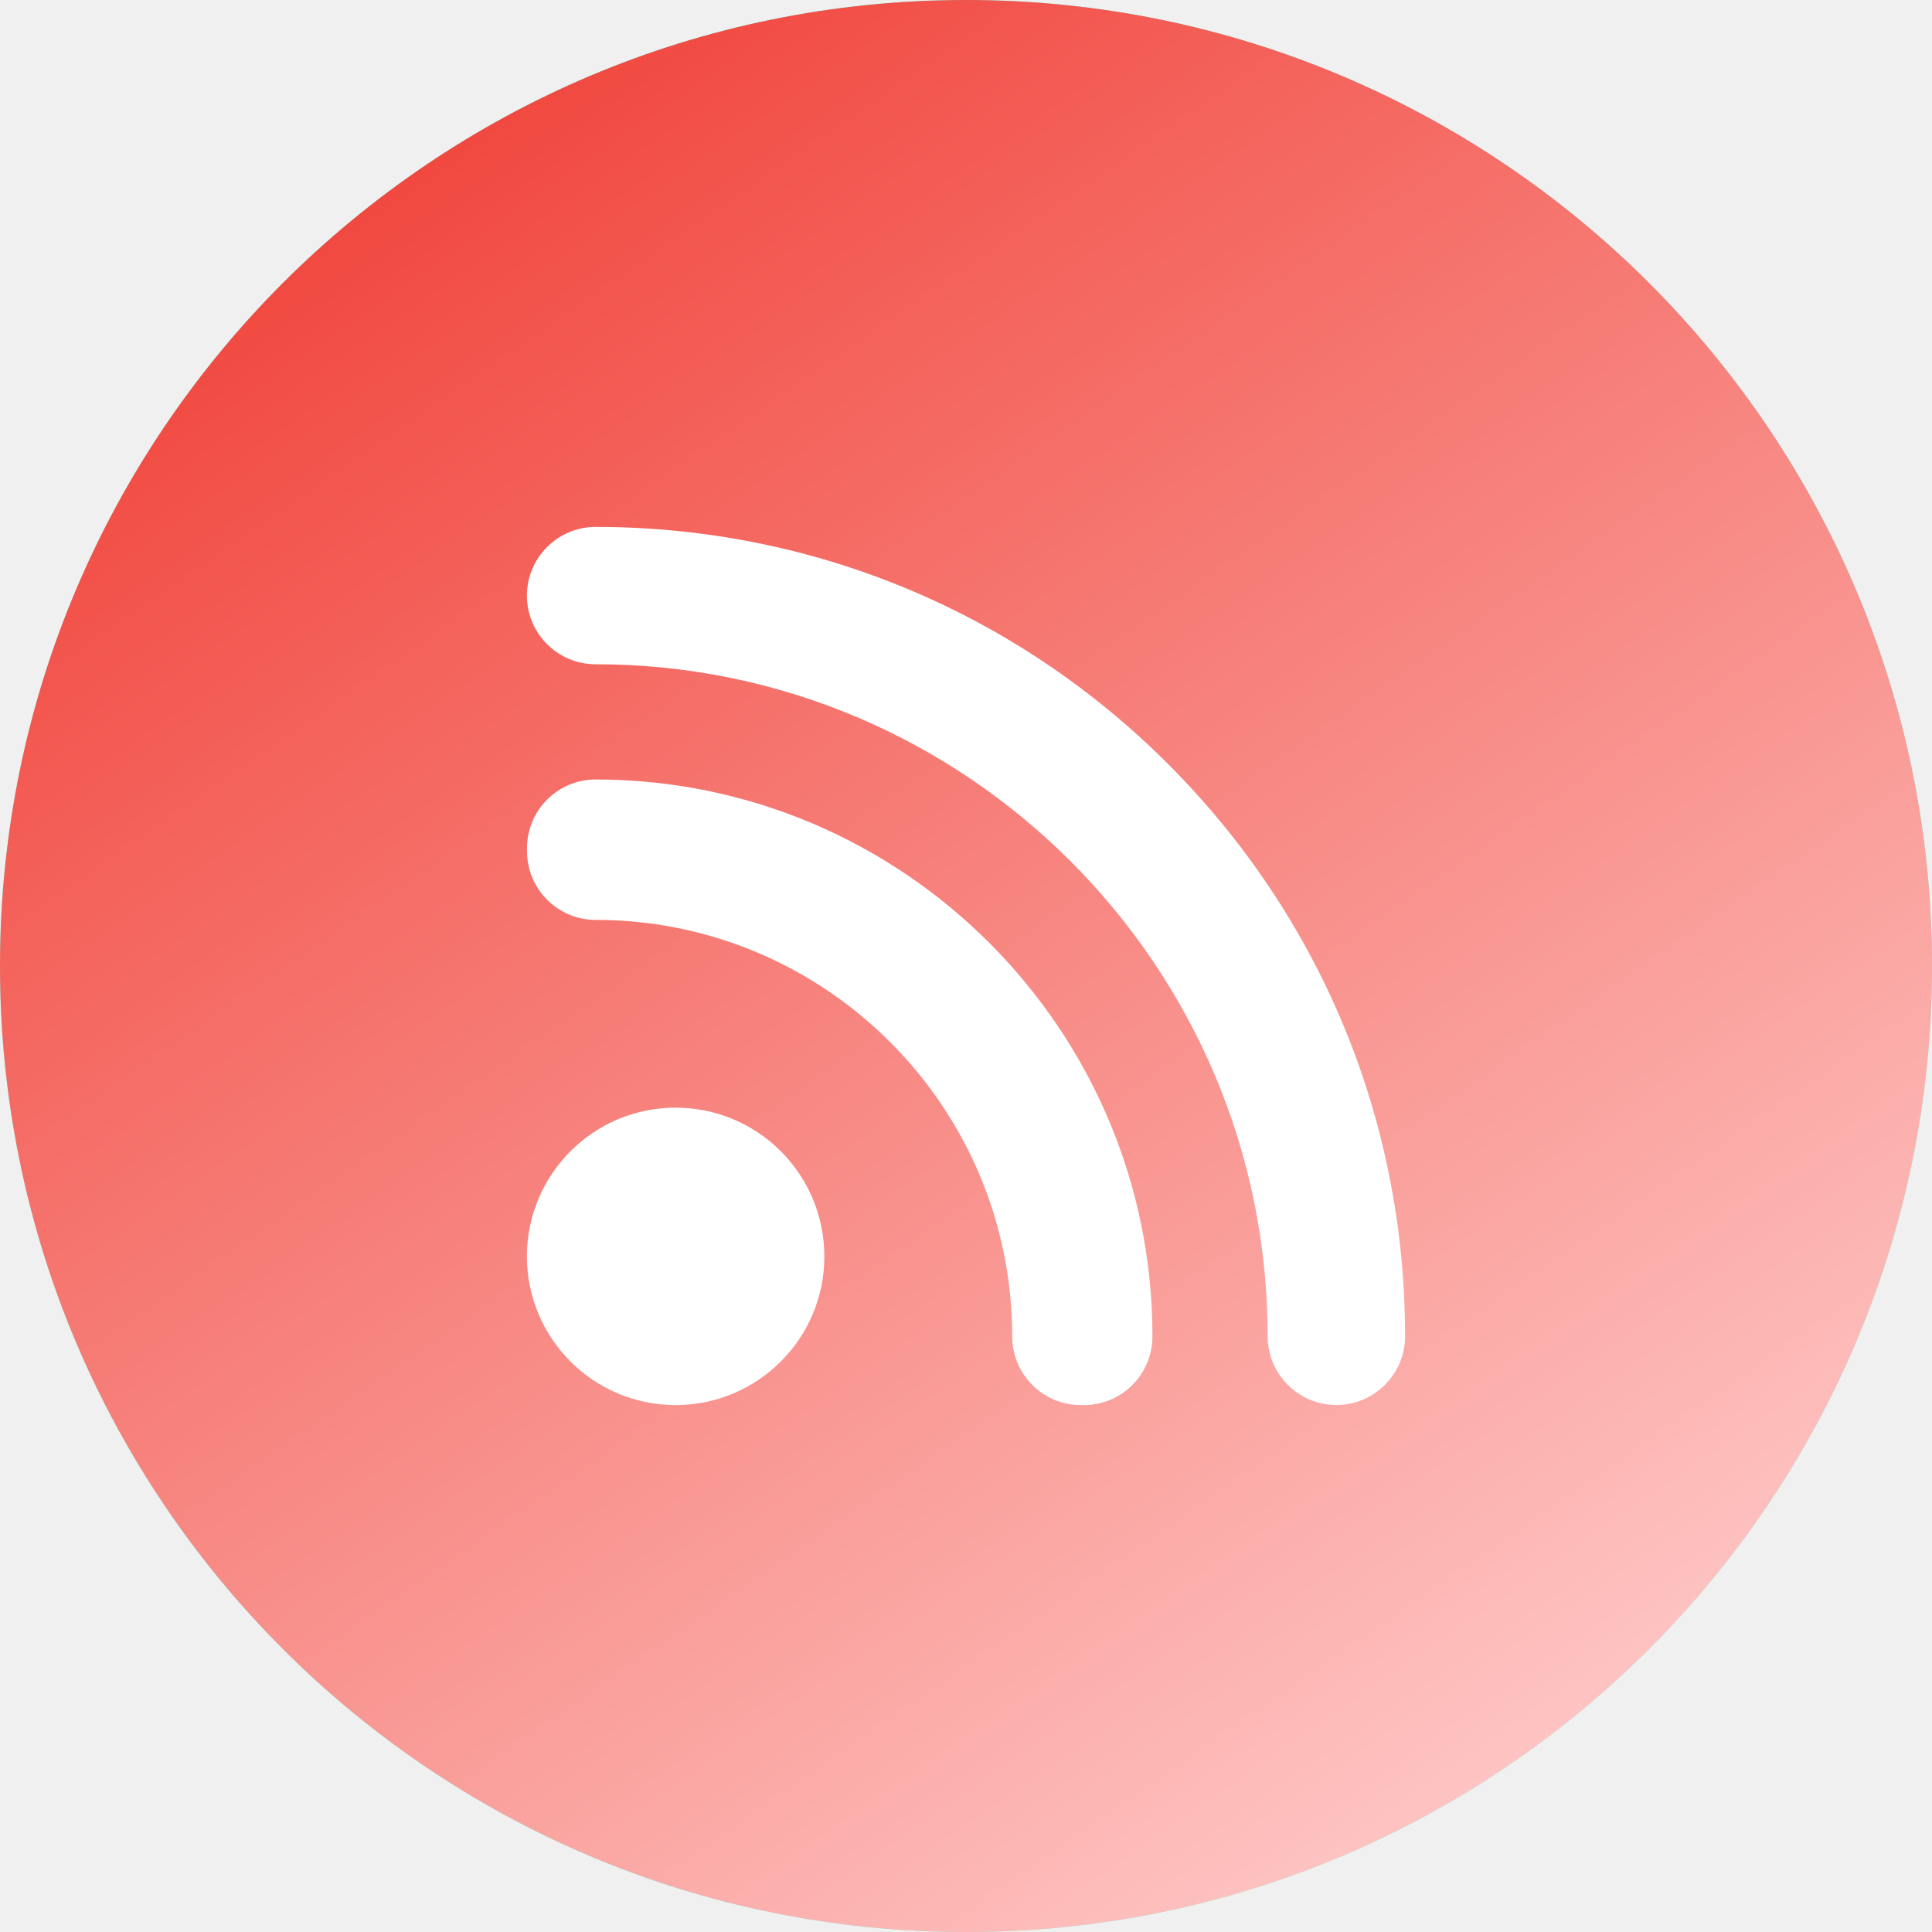
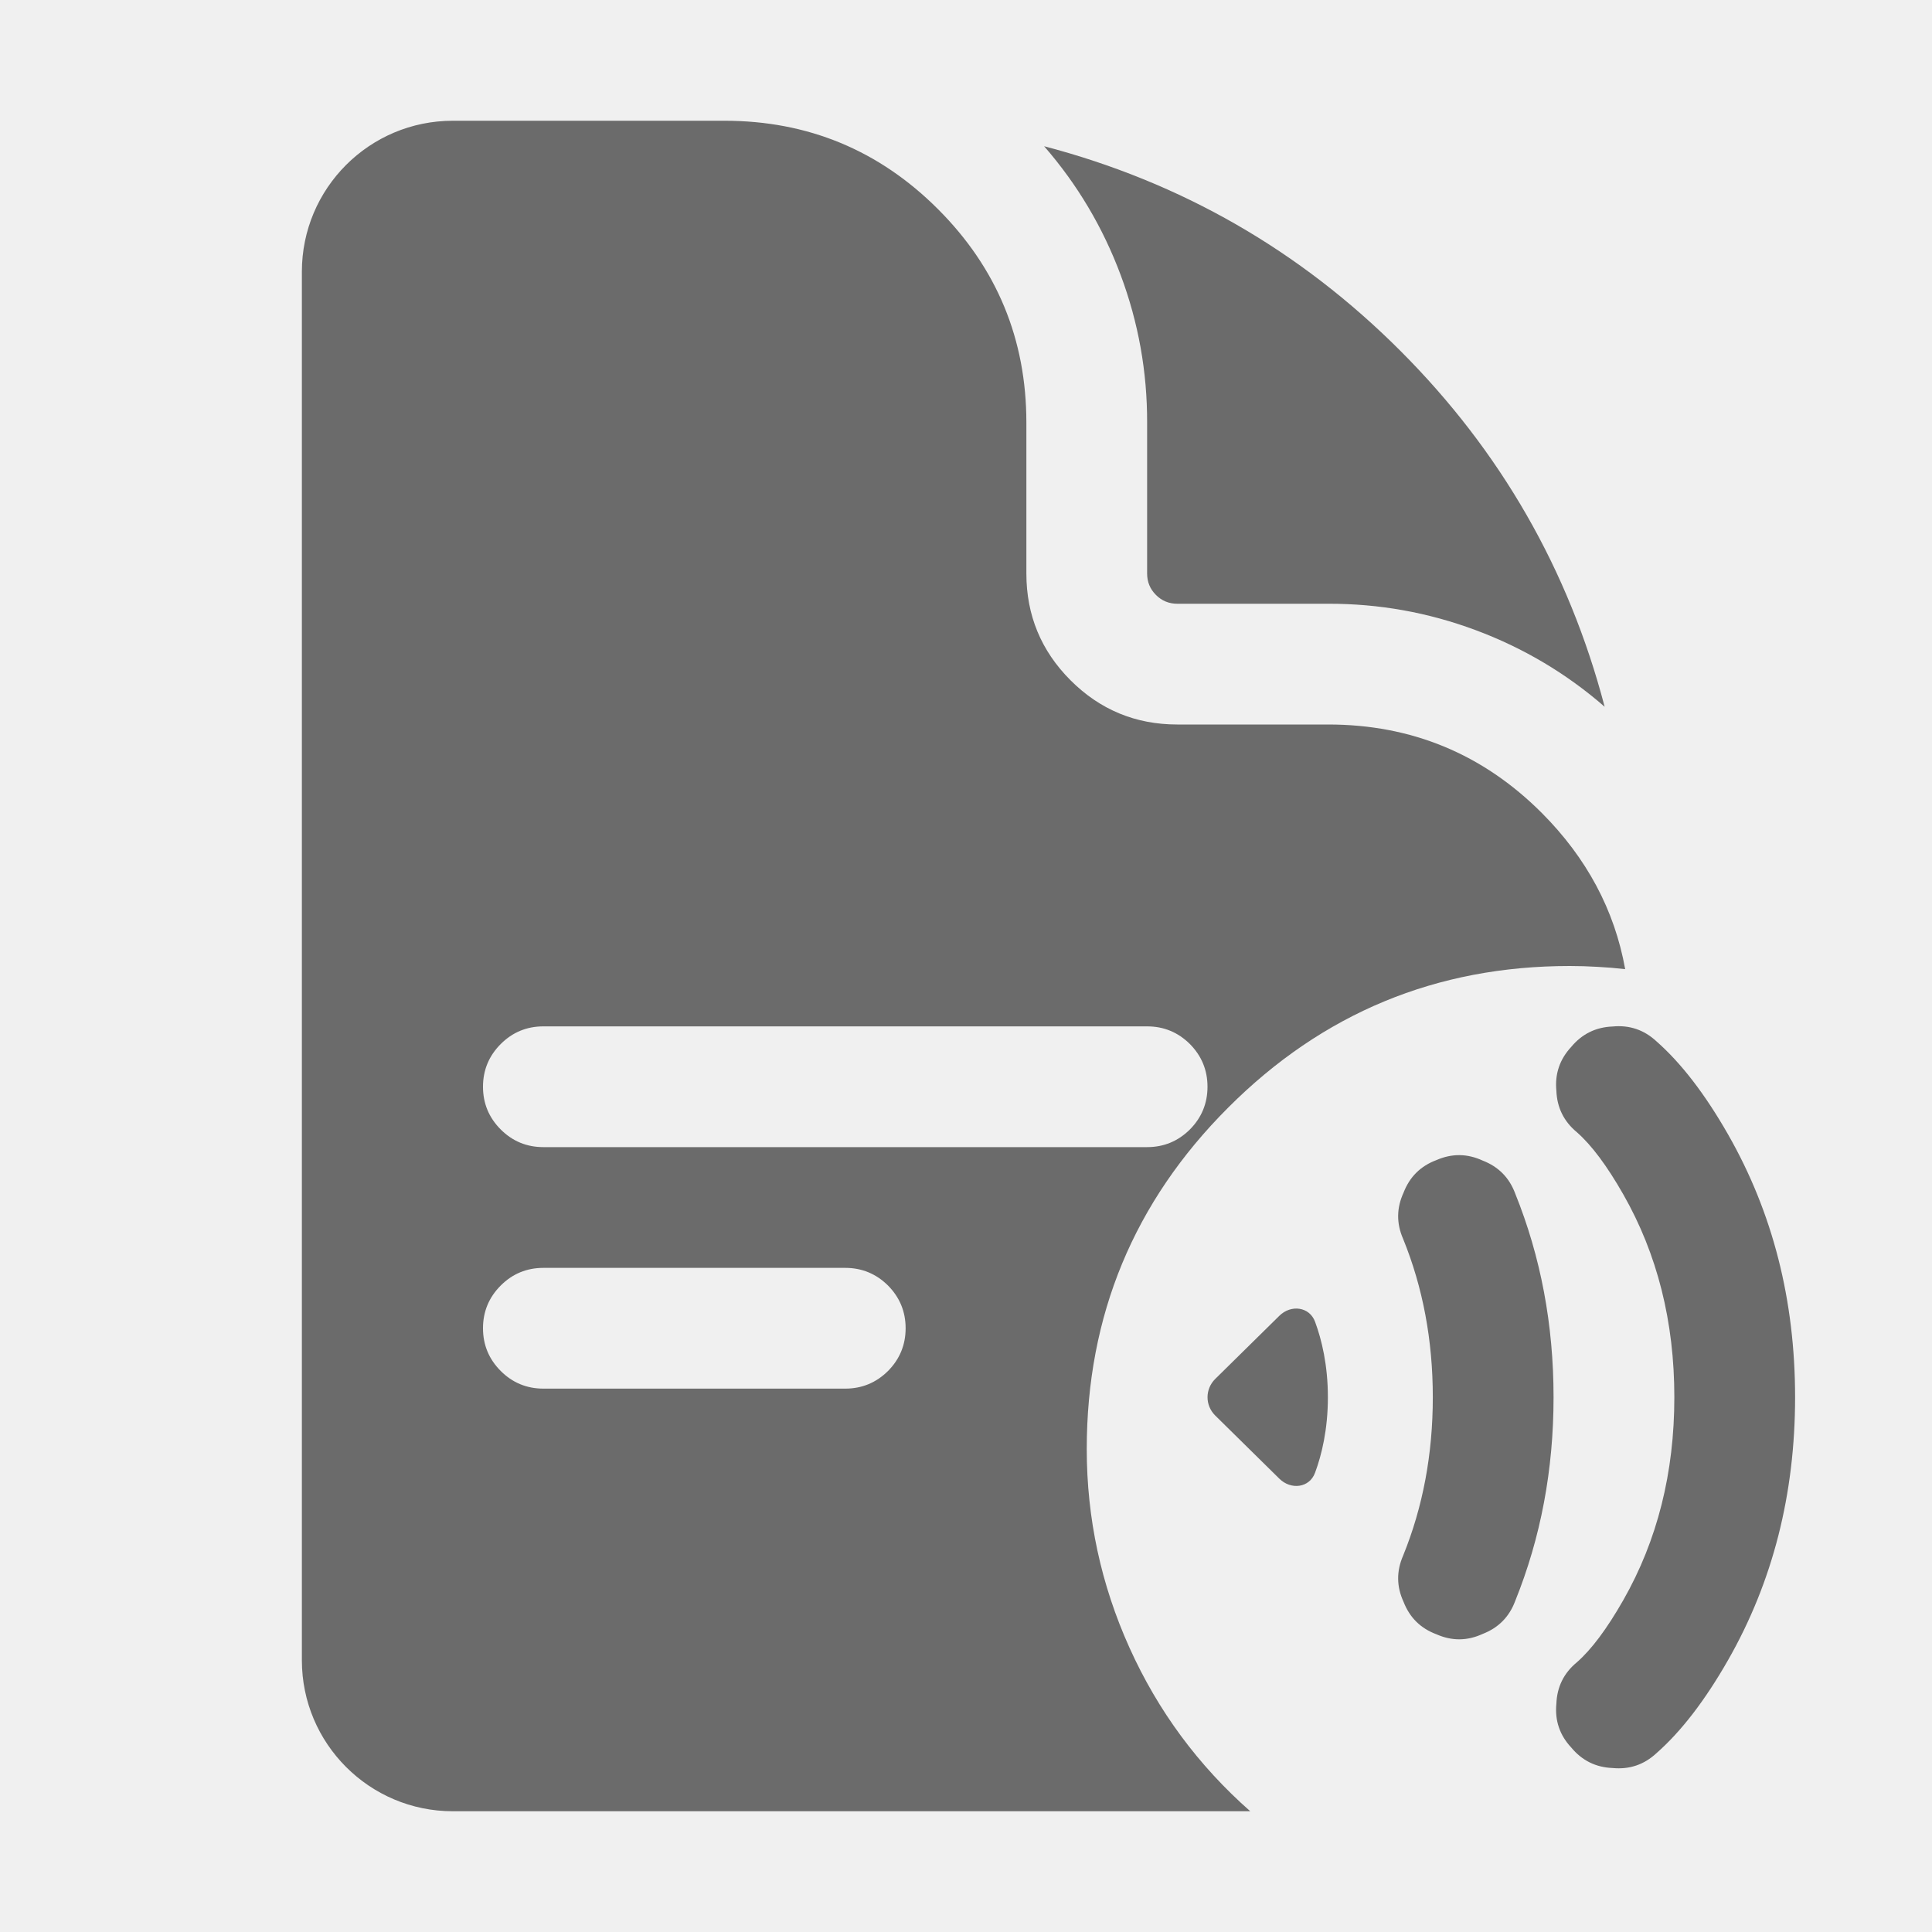
- <svg xmlns="http://www.w3.org/2000/svg" width="22" height="22" viewBox="0 0 22 22" fill="none">
-   <rect width="22" height="22" rx="11" fill="#5DFFEC" />
-   <rect width="22" height="22" rx="11" fill="url(#paint0_linear_41139_302)" />
-   <path d="M7.693 12.613C8.629 12.613 9.387 13.371 9.387 14.308C9.387 15.242 8.628 16 7.693 16C6.759 16 6 15.241 6 14.307V14.306C6.001 13.371 6.759 12.613 7.693 12.613ZM6.782 8.876C10.279 8.876 13.125 11.721 13.123 15.219C13.123 15.65 12.773 16 12.342 16H12.308C11.876 16 11.526 15.649 11.526 15.218C11.526 12.602 9.398 10.475 6.782 10.475C6.351 10.475 6.001 10.124 6.001 9.692V9.658C6.001 9.227 6.351 8.876 6.782 8.876ZM6.782 6C9.244 6 11.56 6.959 13.3 8.699C15.041 10.44 16 12.755 16 15.217C15.999 15.648 15.649 15.999 15.218 15.999C14.786 15.999 14.435 15.648 14.435 15.217C14.435 10.997 11.003 7.564 6.782 7.564C6.351 7.564 6 7.214 6 6.782C6 6.351 6.351 6 6.782 6Z" fill="white" />
-   <defs>
-     <linearGradient id="paint0_linear_41139_302" x1="0.611" y1="-3.667" x2="18.333" y2="22" gradientUnits="userSpaceOnUse">
-       <stop stop-color="#ED2217" />
-       <stop offset="1" stop-color="#FFD0CF" />
-     </linearGradient>
-   </defs>
+ <svg xmlns="http://www.w3.org/2000/svg" width="16" height="16">
+   <path fill="#6B6B6B" transform="matrix(1 0 0 1 2.5 1)" d="M0 1.25C0 0.56 0.559 0 1.25 0L3.5 0C4.19 0 4.78 0.244 5.268 0.732C5.756 1.22 6 1.81 6 2.5L6 3.75C6 4.095 6.122 4.39 6.366 4.634C6.61 4.878 6.905 5 7.25 5L8.5 5C9.19 5 9.78 5.244 10.268 5.732C10.64 6.105 10.871 6.536 10.959 7.026Q10.845 7.013 10.73 7.007Q10.615 7 10.5 7Q8.843 7 7.672 8.172Q6.5 9.343 6.5 11Q6.5 11.861 6.854 12.646Q7.208 13.431 7.854 14L1.25 14C0.56 14 0 13.44 0 12.75L0 1.25ZM6.781 1.278C6.928 1.672 7.001 2.079 7 2.5L7 3.75C7 3.819 7.024 3.878 7.073 3.927C7.122 3.976 7.181 4 7.25 4L8.5 4C8.921 3.999 9.328 4.072 9.722 4.219C10.116 4.366 10.472 4.577 10.789 4.853C10.491 3.717 9.926 2.734 9.096 1.904C8.266 1.074 7.283 0.509 6.147 0.211C6.423 0.528 6.634 0.884 6.781 1.278ZM1.647 7.646C1.549 7.744 1.5 7.862 1.5 8C1.5 8.138 1.549 8.256 1.647 8.354C1.744 8.451 1.862 8.5 2 8.5L7 8.5C7.138 8.5 7.256 8.451 7.354 8.354C7.451 8.256 7.5 8.138 7.5 8C7.5 7.862 7.451 7.744 7.354 7.646C7.256 7.549 7.138 7.5 7 7.5L2 7.5C1.862 7.5 1.744 7.549 1.647 7.646ZM1.647 10.354C1.744 10.451 1.862 10.5 2 10.5L4.5 10.5C4.638 10.5 4.756 10.451 4.854 10.354C4.951 10.256 5 10.138 5 10C5 9.862 4.951 9.744 4.854 9.646C4.756 9.549 4.638 9.5 4.5 9.5L2 9.5C1.862 9.5 1.744 9.549 1.647 9.646C1.549 9.744 1.5 9.862 1.5 10C1.5 10.138 1.549 10.256 1.647 10.354Z" fill-rule="evenodd" />
+   <clipPath id="clip_0">
+     <rect x="10" y="8" width="5" height="7" />
+   </clipPath>
+   <g clip-path="url(#clip_0)">
+     <path fill="#6B6B6B" transform="matrix(1 0 0 1 10 10.8368)" d="M0.064 0.583L0.595 0.06C0.691 -0.035 0.845 -0.016 0.891 0.11C0.945 0.256 0.997 0.467 0.997 0.735C0.997 1.002 0.945 1.214 0.891 1.359C0.845 1.486 0.691 1.504 0.595 1.409L0.064 0.886C-0.021 0.802 -0.021 0.667 0.064 0.583Z" />
+     <path fill="#6B6B6B" transform="matrix(1 0 0 1 13.3882 9.00001)" d="M0.923 0.395Q0.637 -0.106 0.33 -0.376Q0.176 -0.519 -0.033 -0.499Q-0.242 -0.491 -0.376 -0.33Q-0.519 -0.176 -0.499 0.033Q-0.491 0.242 -0.33 0.376Q-0.148 0.535 0.055 0.891Q0.478 1.633 0.478 2.571Q0.478 3.51 0.055 4.252Q-0.148 4.608 -0.33 4.767Q-0.491 4.9 -0.499 5.11Q-0.519 5.319 -0.376 5.472Q-0.242 5.634 -0.033 5.642Q0.176 5.662 0.33 5.519Q0.637 5.249 0.923 4.748Q1.478 3.776 1.478 2.571Q1.478 1.367 0.923 0.395Z" fill-rule="evenodd" />
+     <path fill="#6B6B6B" transform="matrix(1 0 0 1 12.0839 10.0714)" d="M0.782 1.5Q0.782 0.599 0.464 -0.188Q0.391 -0.384 0.195 -0.46Q0.004 -0.548 -0.188 -0.464Q-0.384 -0.391 -0.46 -0.195Q-0.548 -0.004 -0.464 0.188Q-0.218 0.793 -0.218 1.5Q-0.218 2.207 -0.464 2.812Q-0.548 3.005 -0.46 3.195Q-0.384 3.39 -0.188 3.463Q0.004 3.548 0.195 3.46Q0.391 3.384 0.464 3.188Q0.782 2.401 0.782 1.5Z" fill-rule="evenodd" />
+   </g>
</svg>
